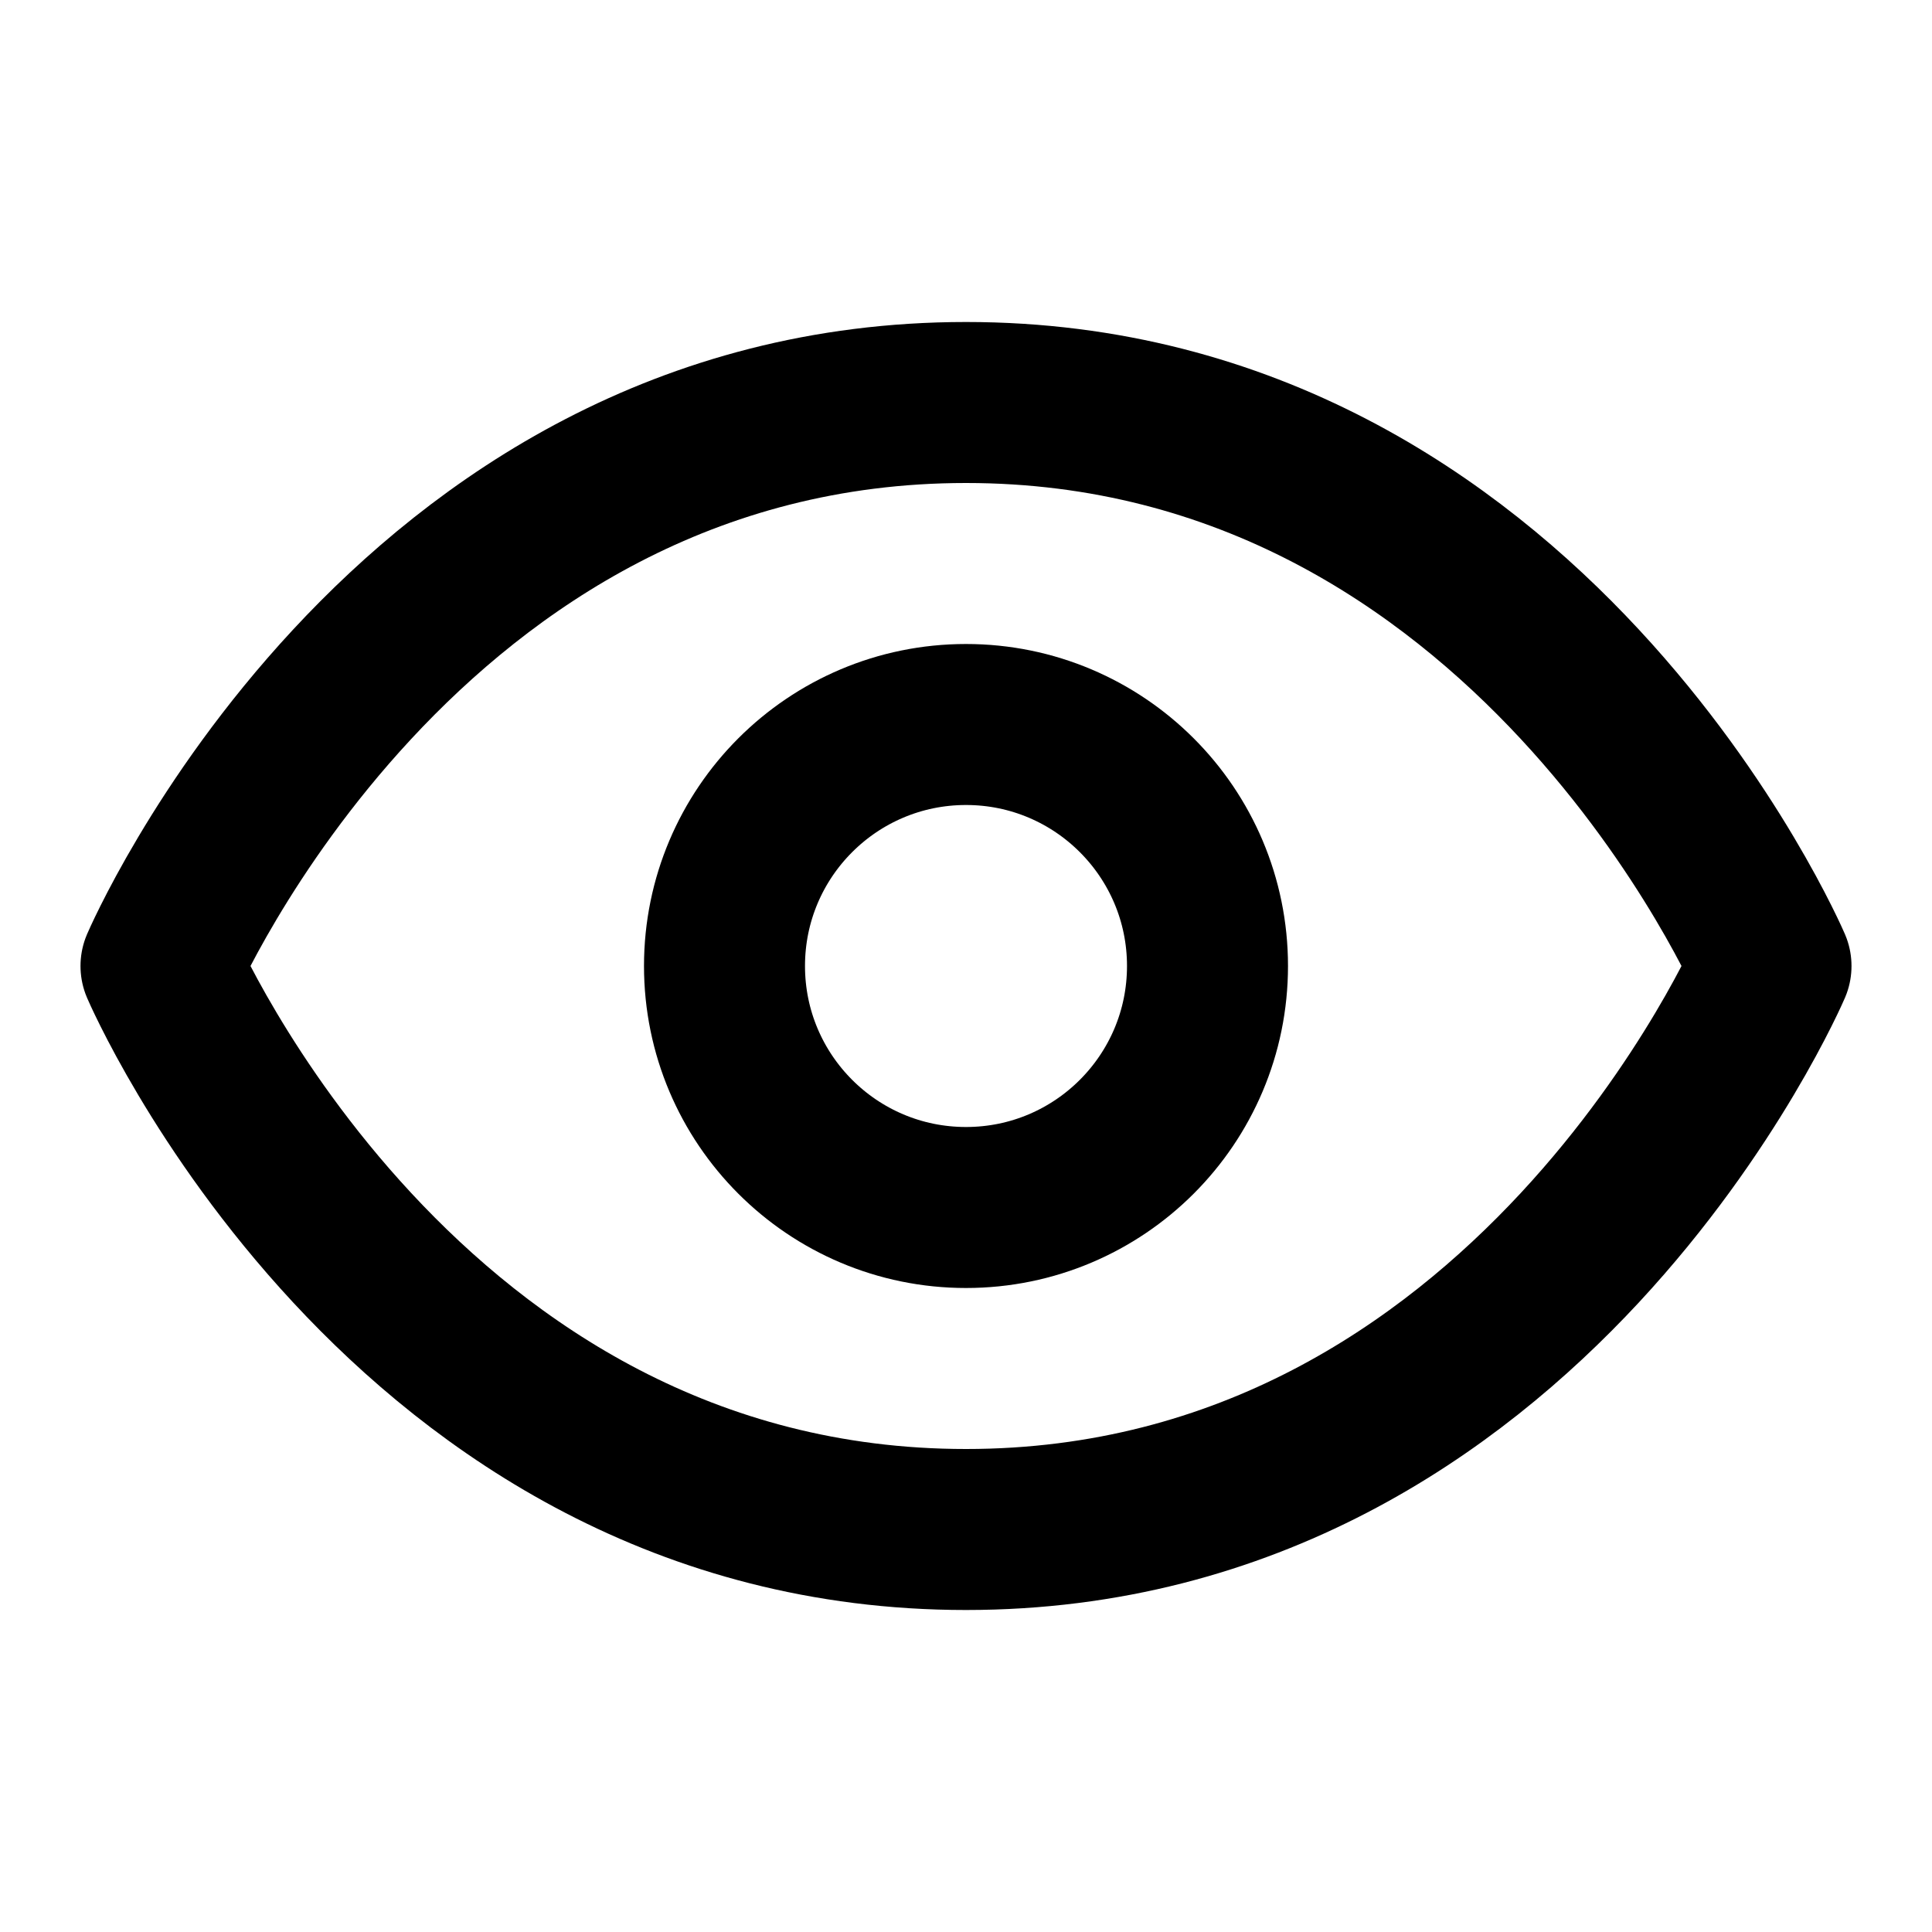
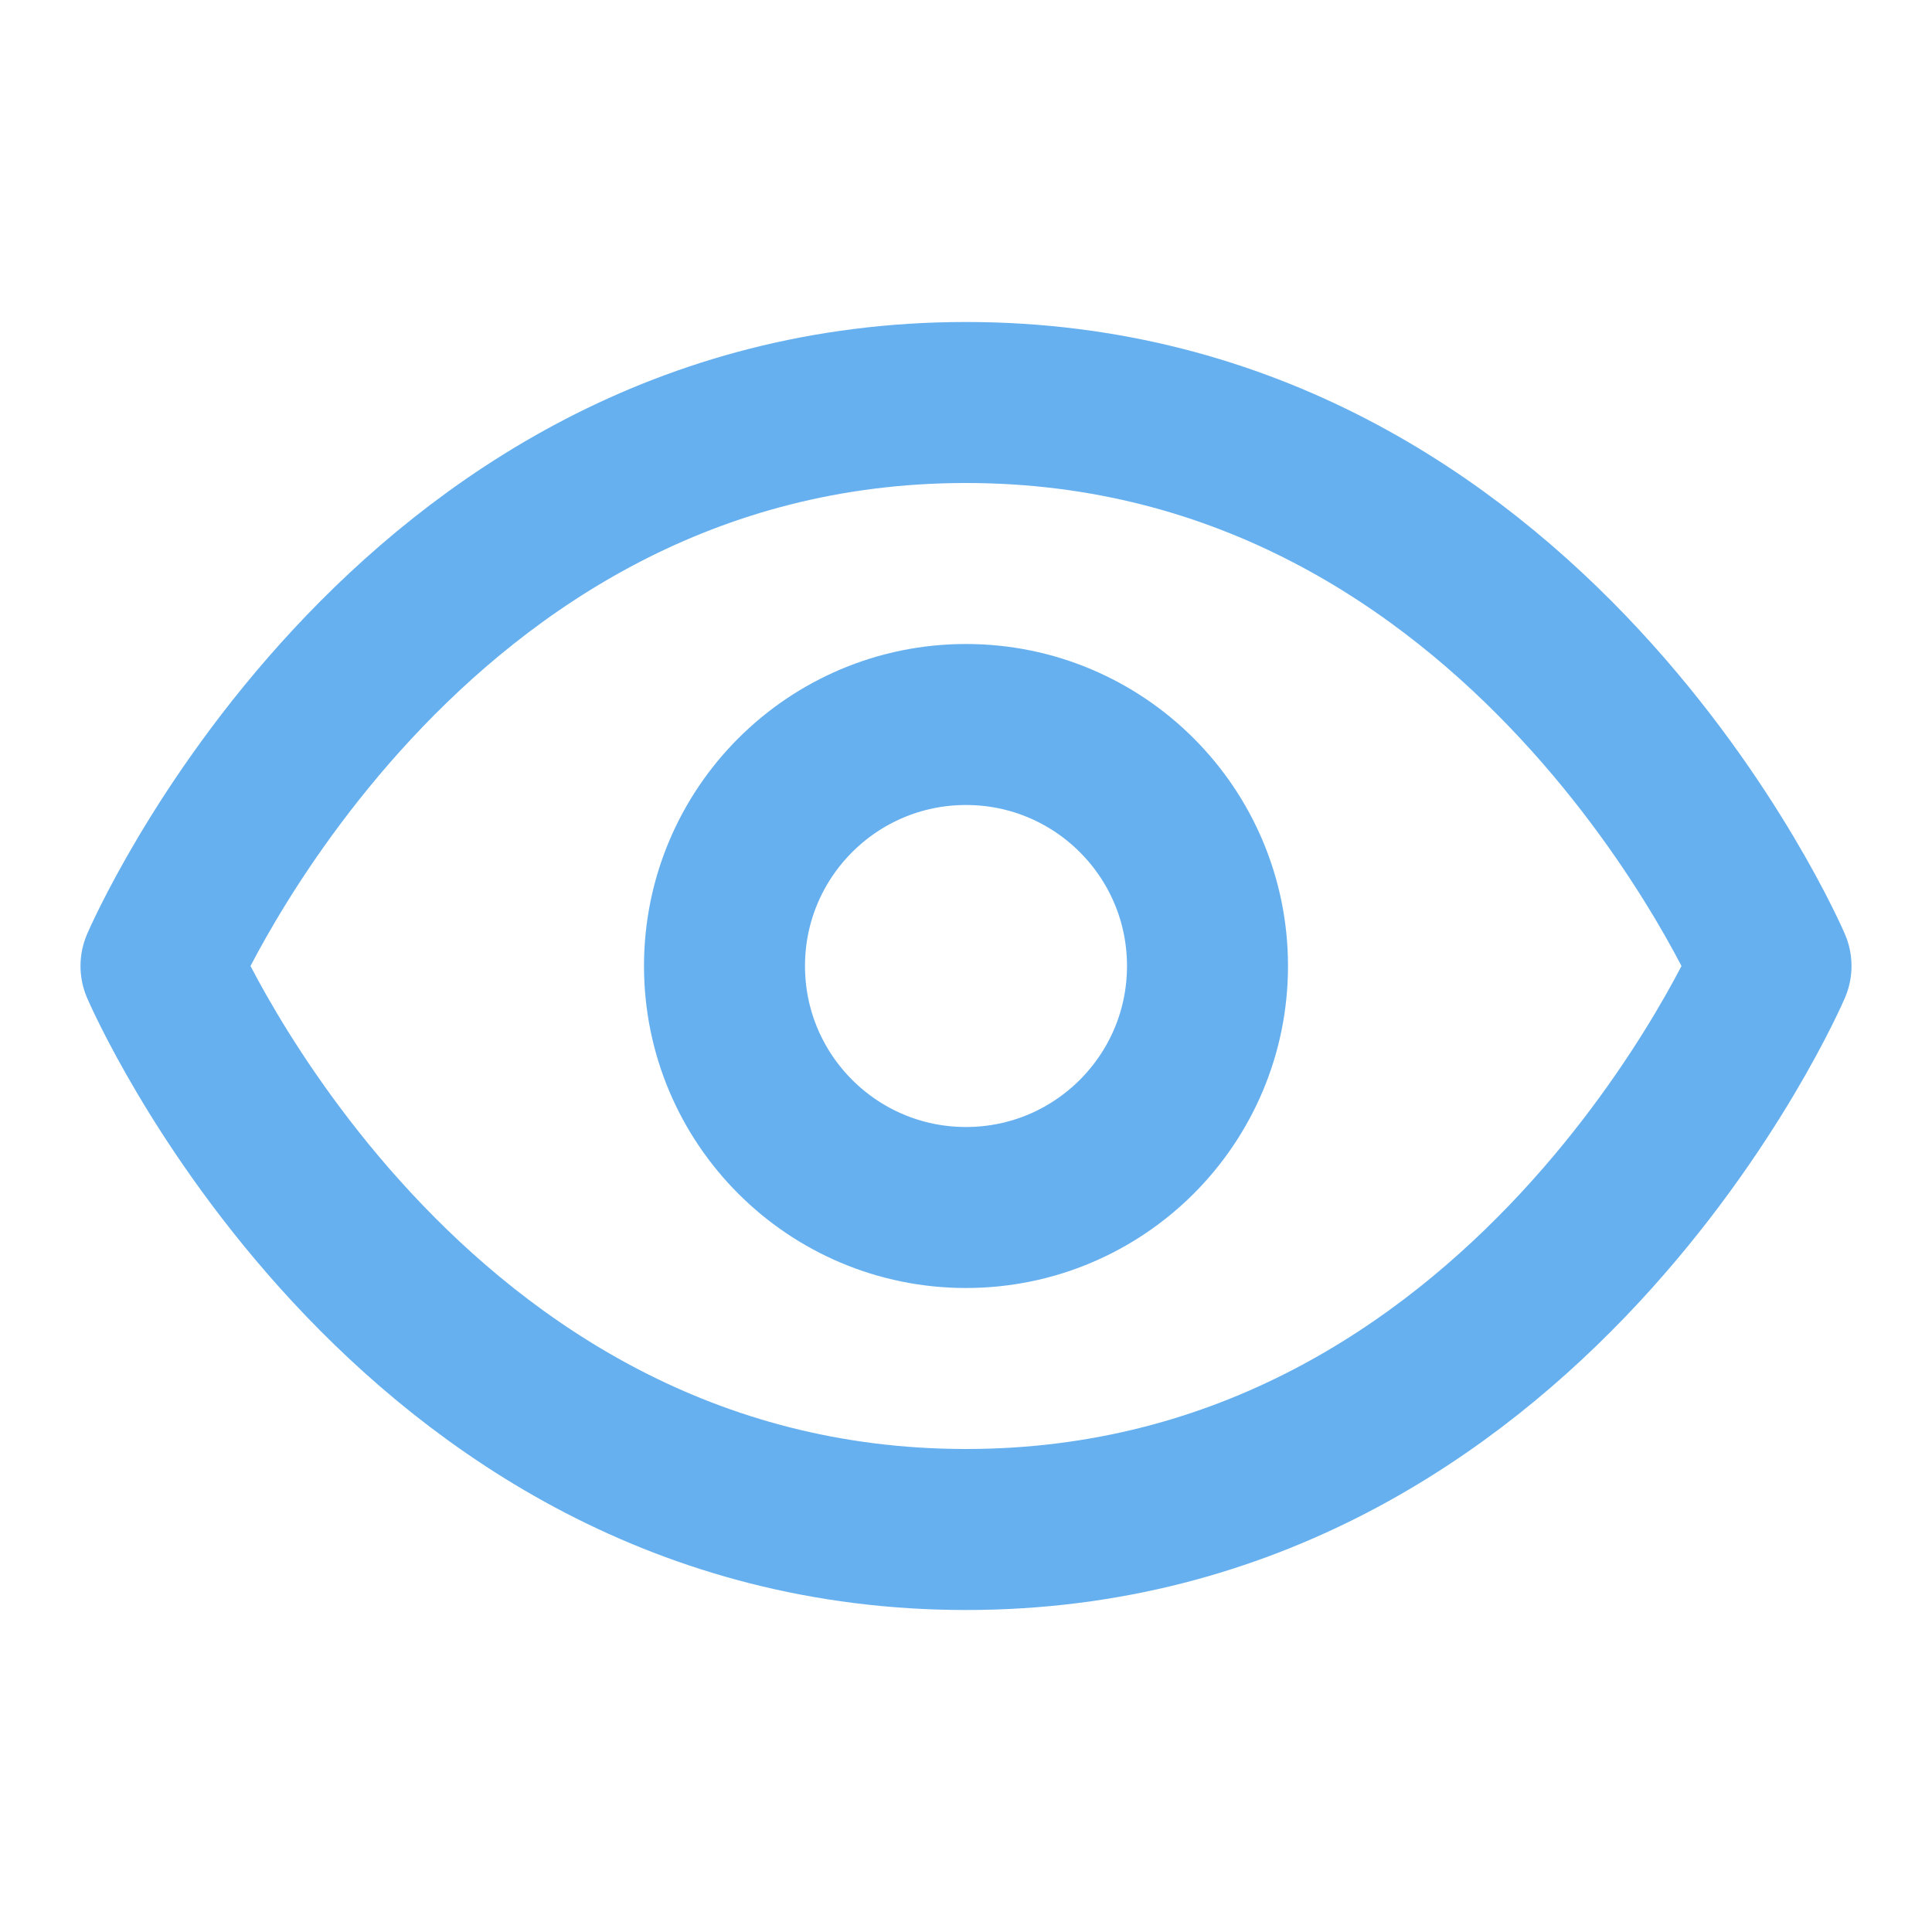
- <svg xmlns="http://www.w3.org/2000/svg" width="24" height="24" viewBox="0 0 24 24" fill="none" stroke="currentColor" stroke-width="2" stroke-linecap="round" stroke-linejoin="round" class="lucide lucide-eye">
+ <svg xmlns="http://www.w3.org/2000/svg" width="24" height="24" viewBox="0 0 24 24" fill="none" stroke="#66b0f0" stroke-width="2" stroke-linecap="round" stroke-linejoin="round" class="lucide lucide-eye">
  <path d="M2 12s3-7 10-7 10 7 10 7-3 7-10 7-10-7-10-7Z" />
  <circle cx="12" cy="12" r="3" />
</svg>
